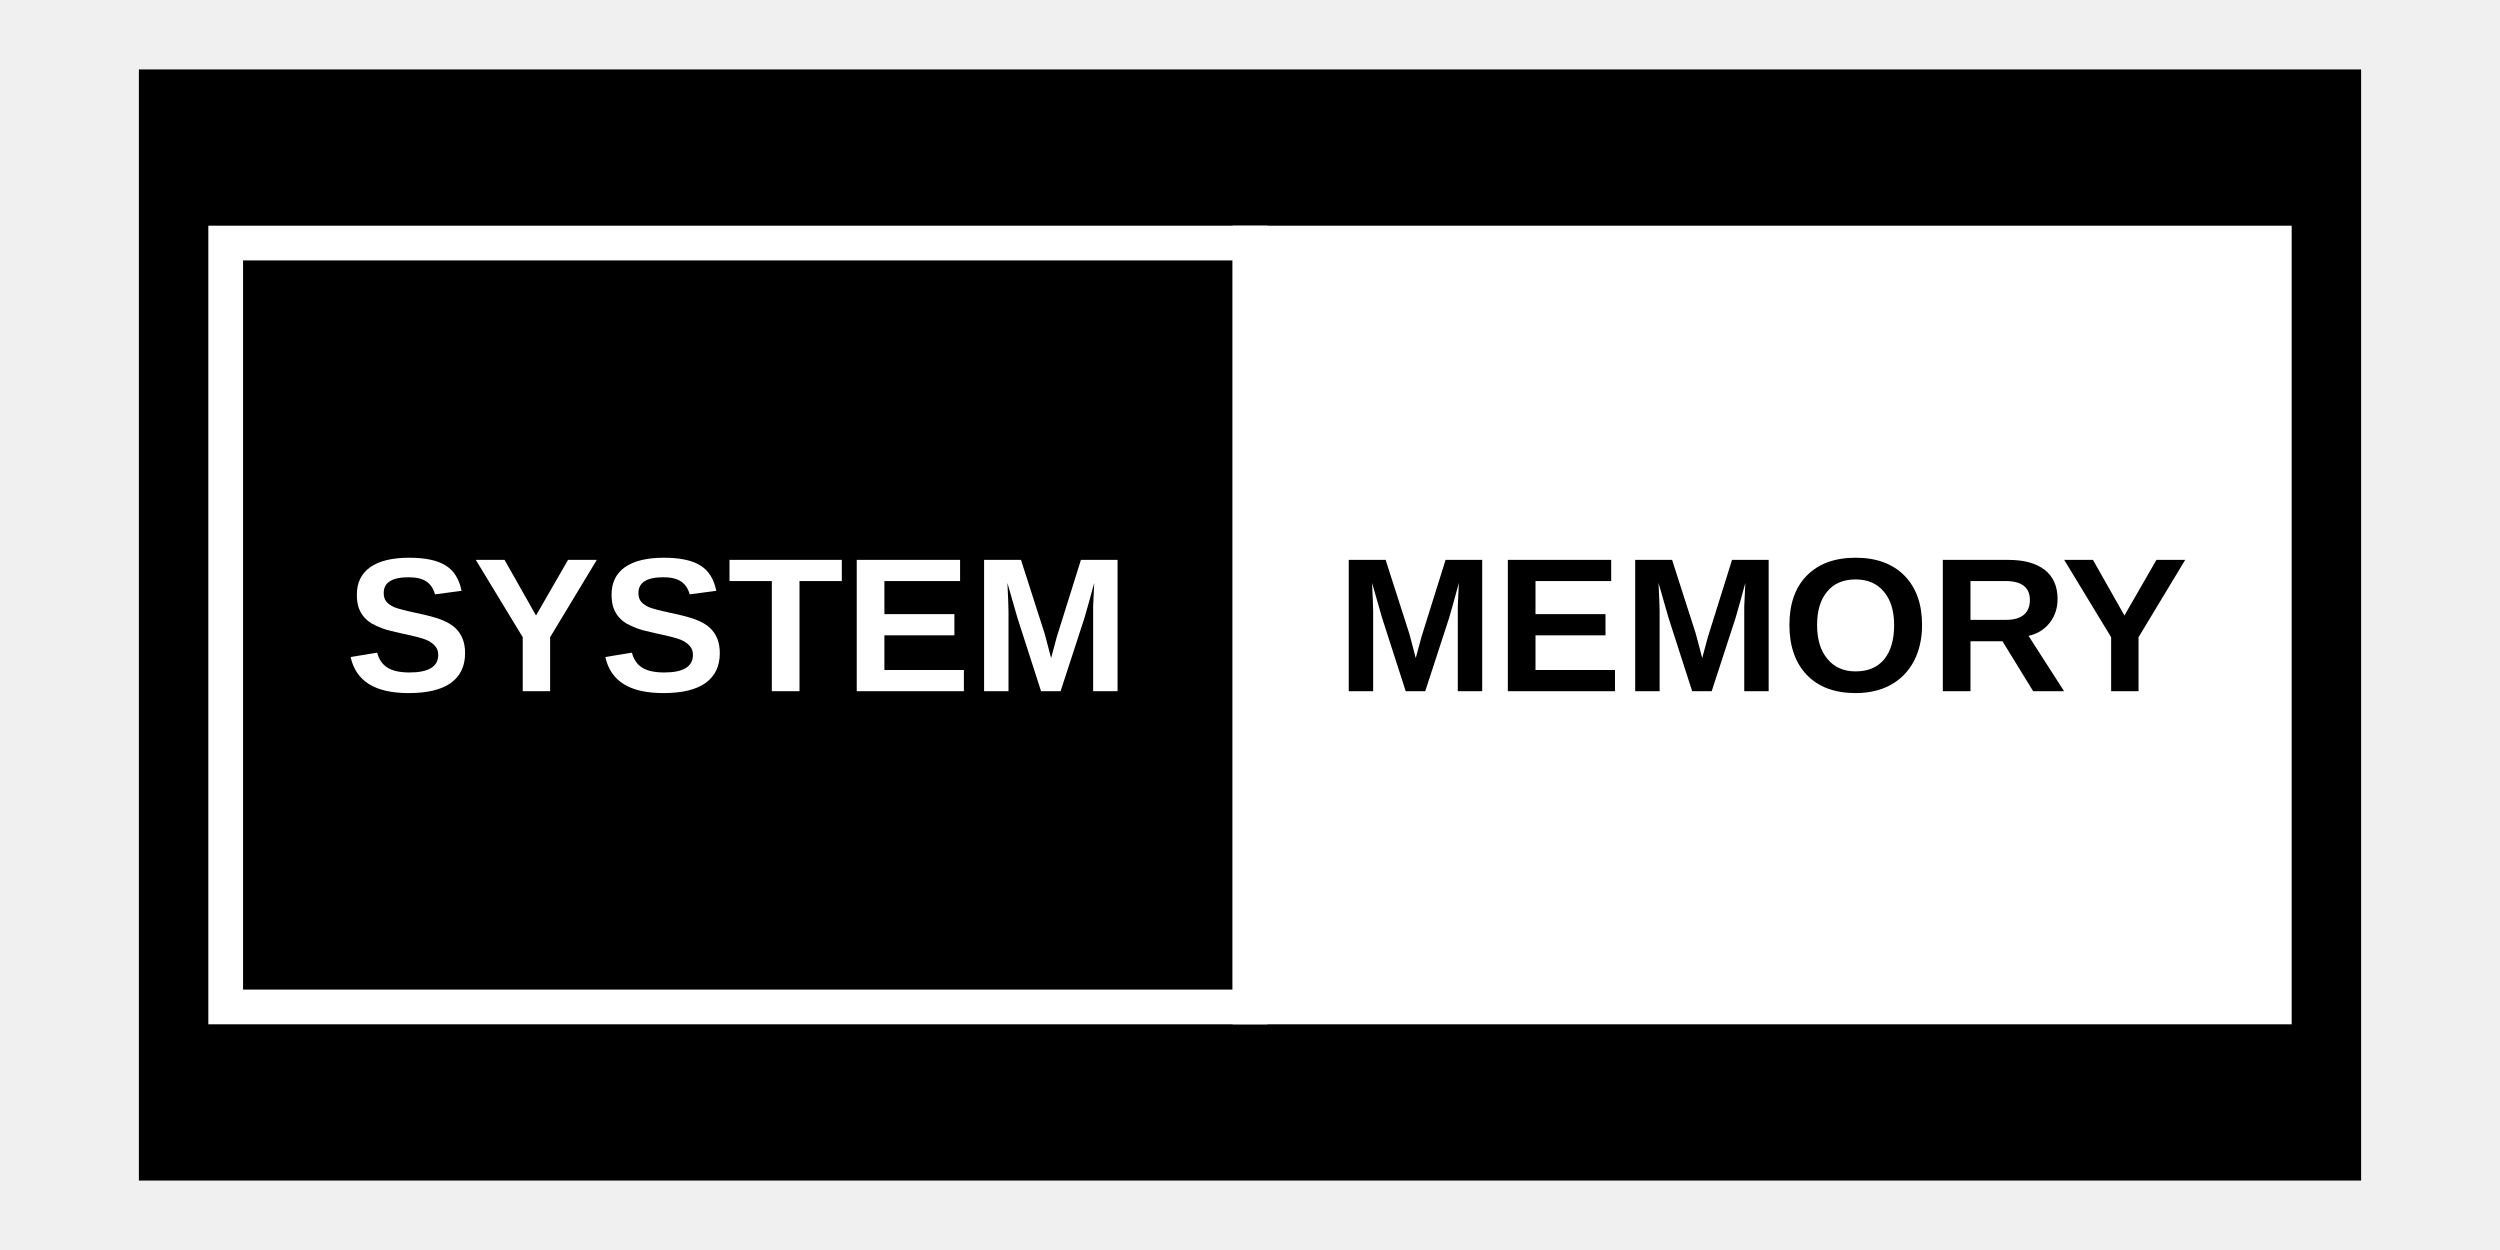
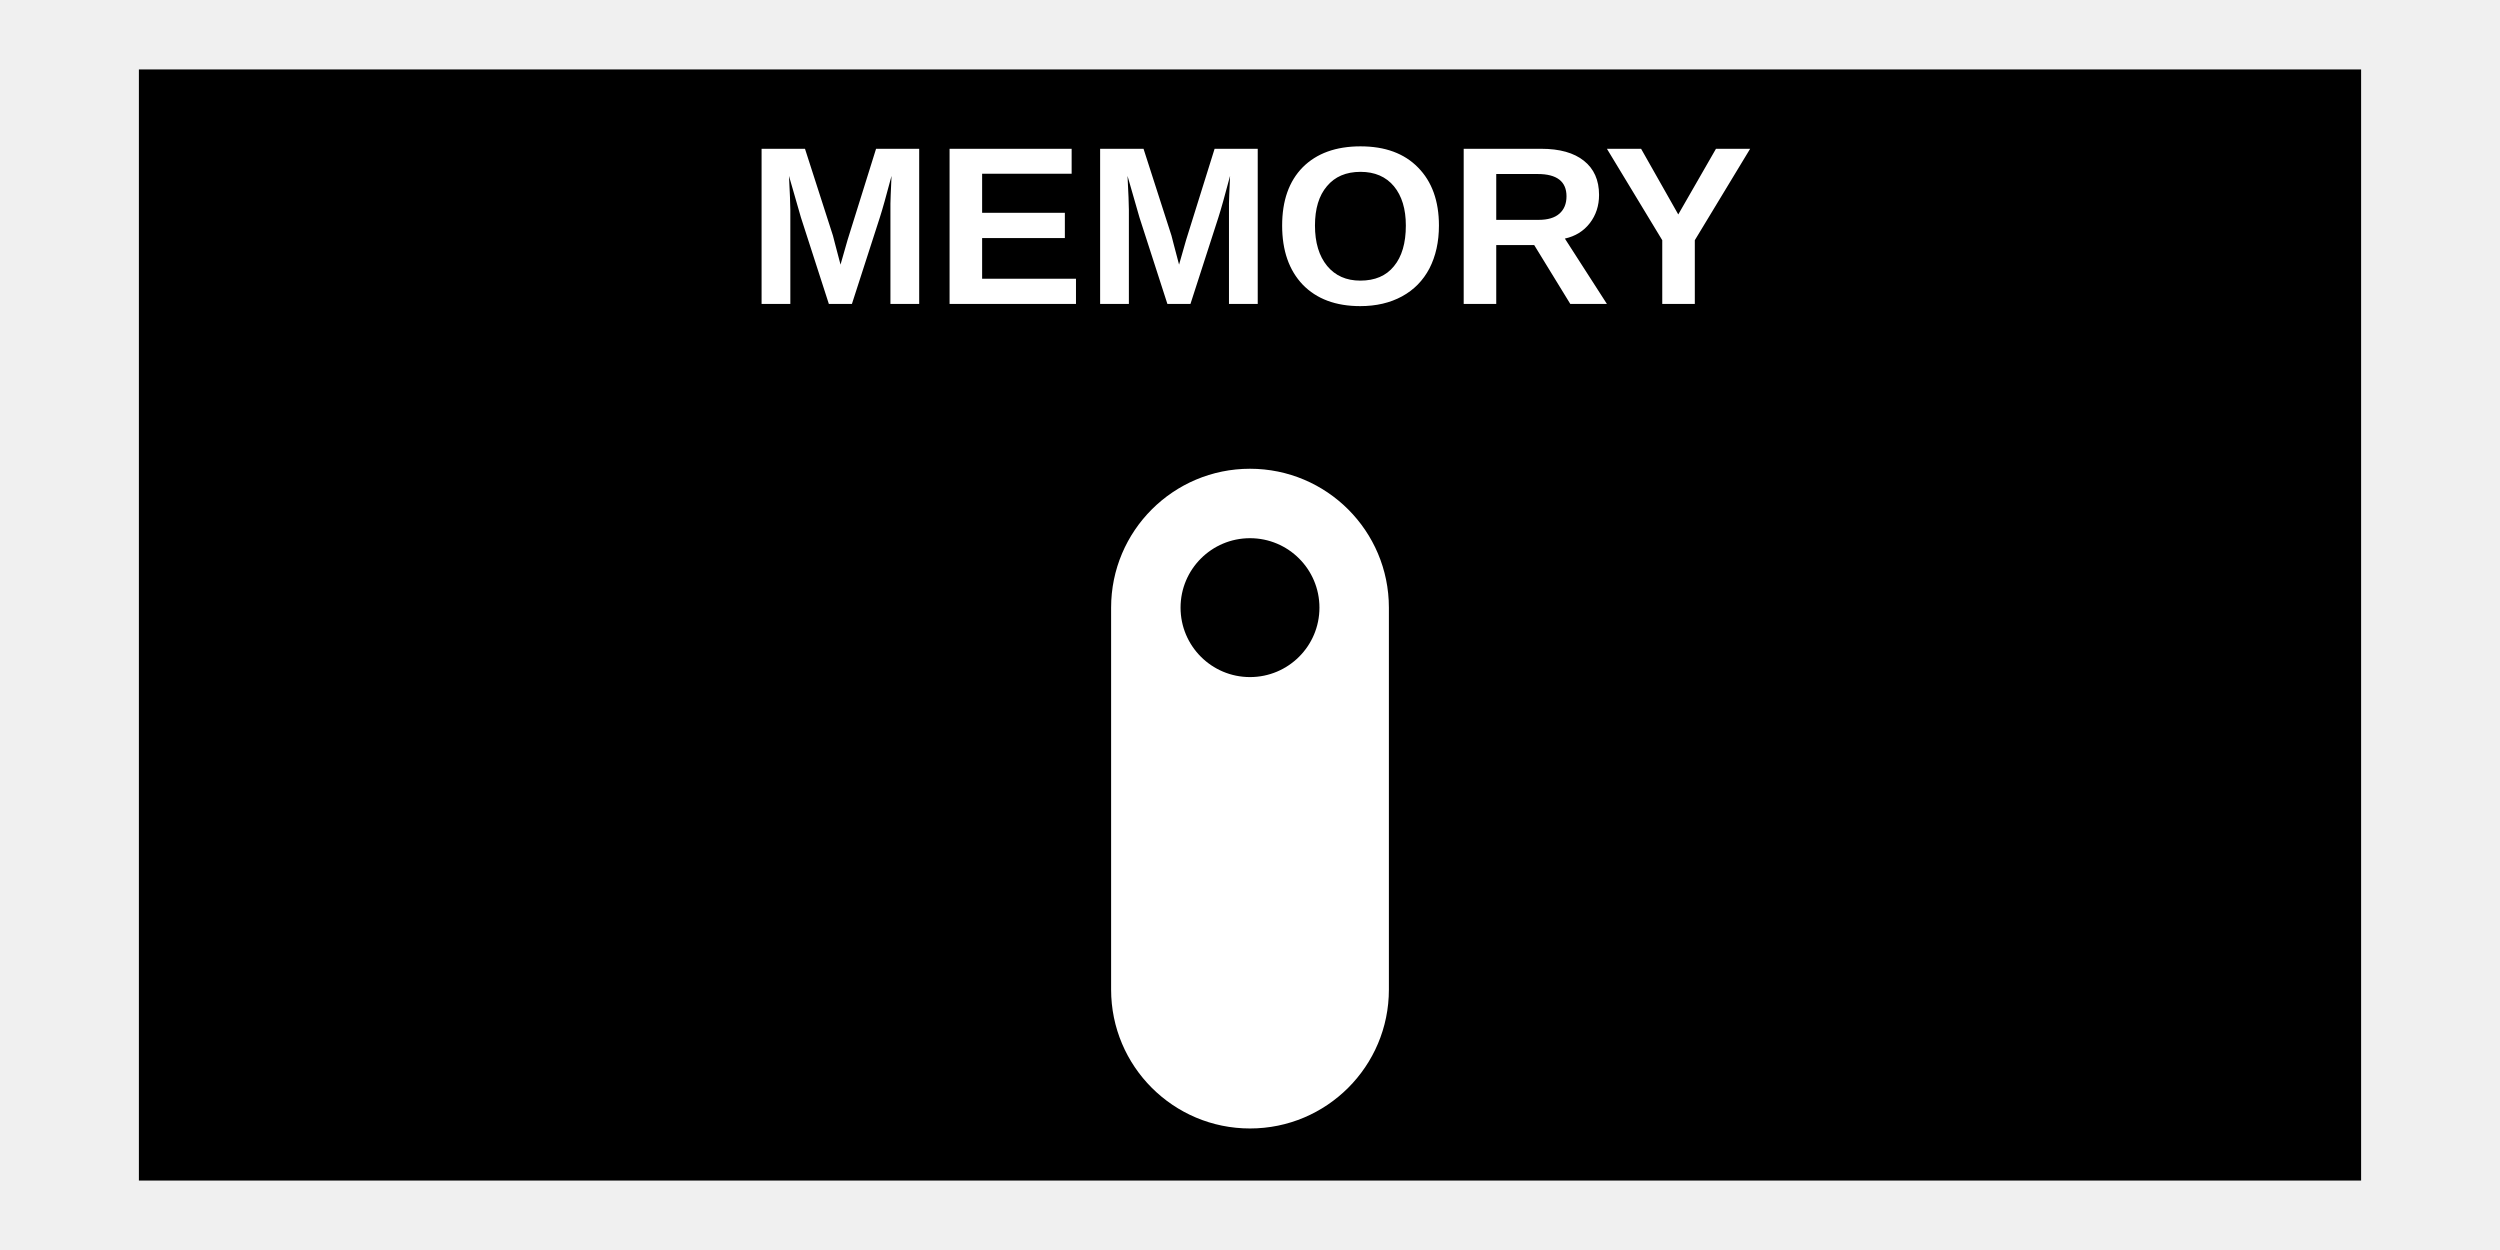
<svg xmlns="http://www.w3.org/2000/svg" width="128" height="64" viewBox="-4 -4 136 72">
  <rect x="0" y="0" width="128" height="64" rx="0" fill="#000000" stroke="#000000" stroke-width="0" />
-   <rect x="5" y="10" width="59" height="44" rx="0" fill="#000000" stroke="#FFFFFF" stroke-width="2" />
-   <text x="34.5" y="32.0" dominant-baseline="central" text-anchor="middle" font-family="Arial, Helvetica, sans-serif" font-size="11" font-weight="700" fill="#FFFFFF">SYSTEM</text>
-   <rect x="64" y="10" width="59" height="44" rx="0" fill="#FFFFFF" stroke="#FFFFFF" stroke-width="2" />
-   <text x="93.5" y="32.0" dominant-baseline="central" text-anchor="middle" font-family="Arial, Helvetica, sans-serif" font-size="11" font-weight="700" fill="#000000">MEMORY</text>
+   <text x="64.0" y="9.0" dominant-baseline="central" text-anchor="middle" font-family="Arial, Helvetica, sans-serif" font-size="13" font-weight="700" fill="#FFFFFF">MEMORY</text>
+   <rect x="56" y="23" width="16" height="38" rx="8" fill="#FFFFFF" stroke="#FFFFFF" stroke-width="0" />
+   <ellipse cx="64.0" cy="31.0" rx="4.0" ry="4.0" fill="#000000" stroke="#000000" stroke-width="0" />
</svg>
